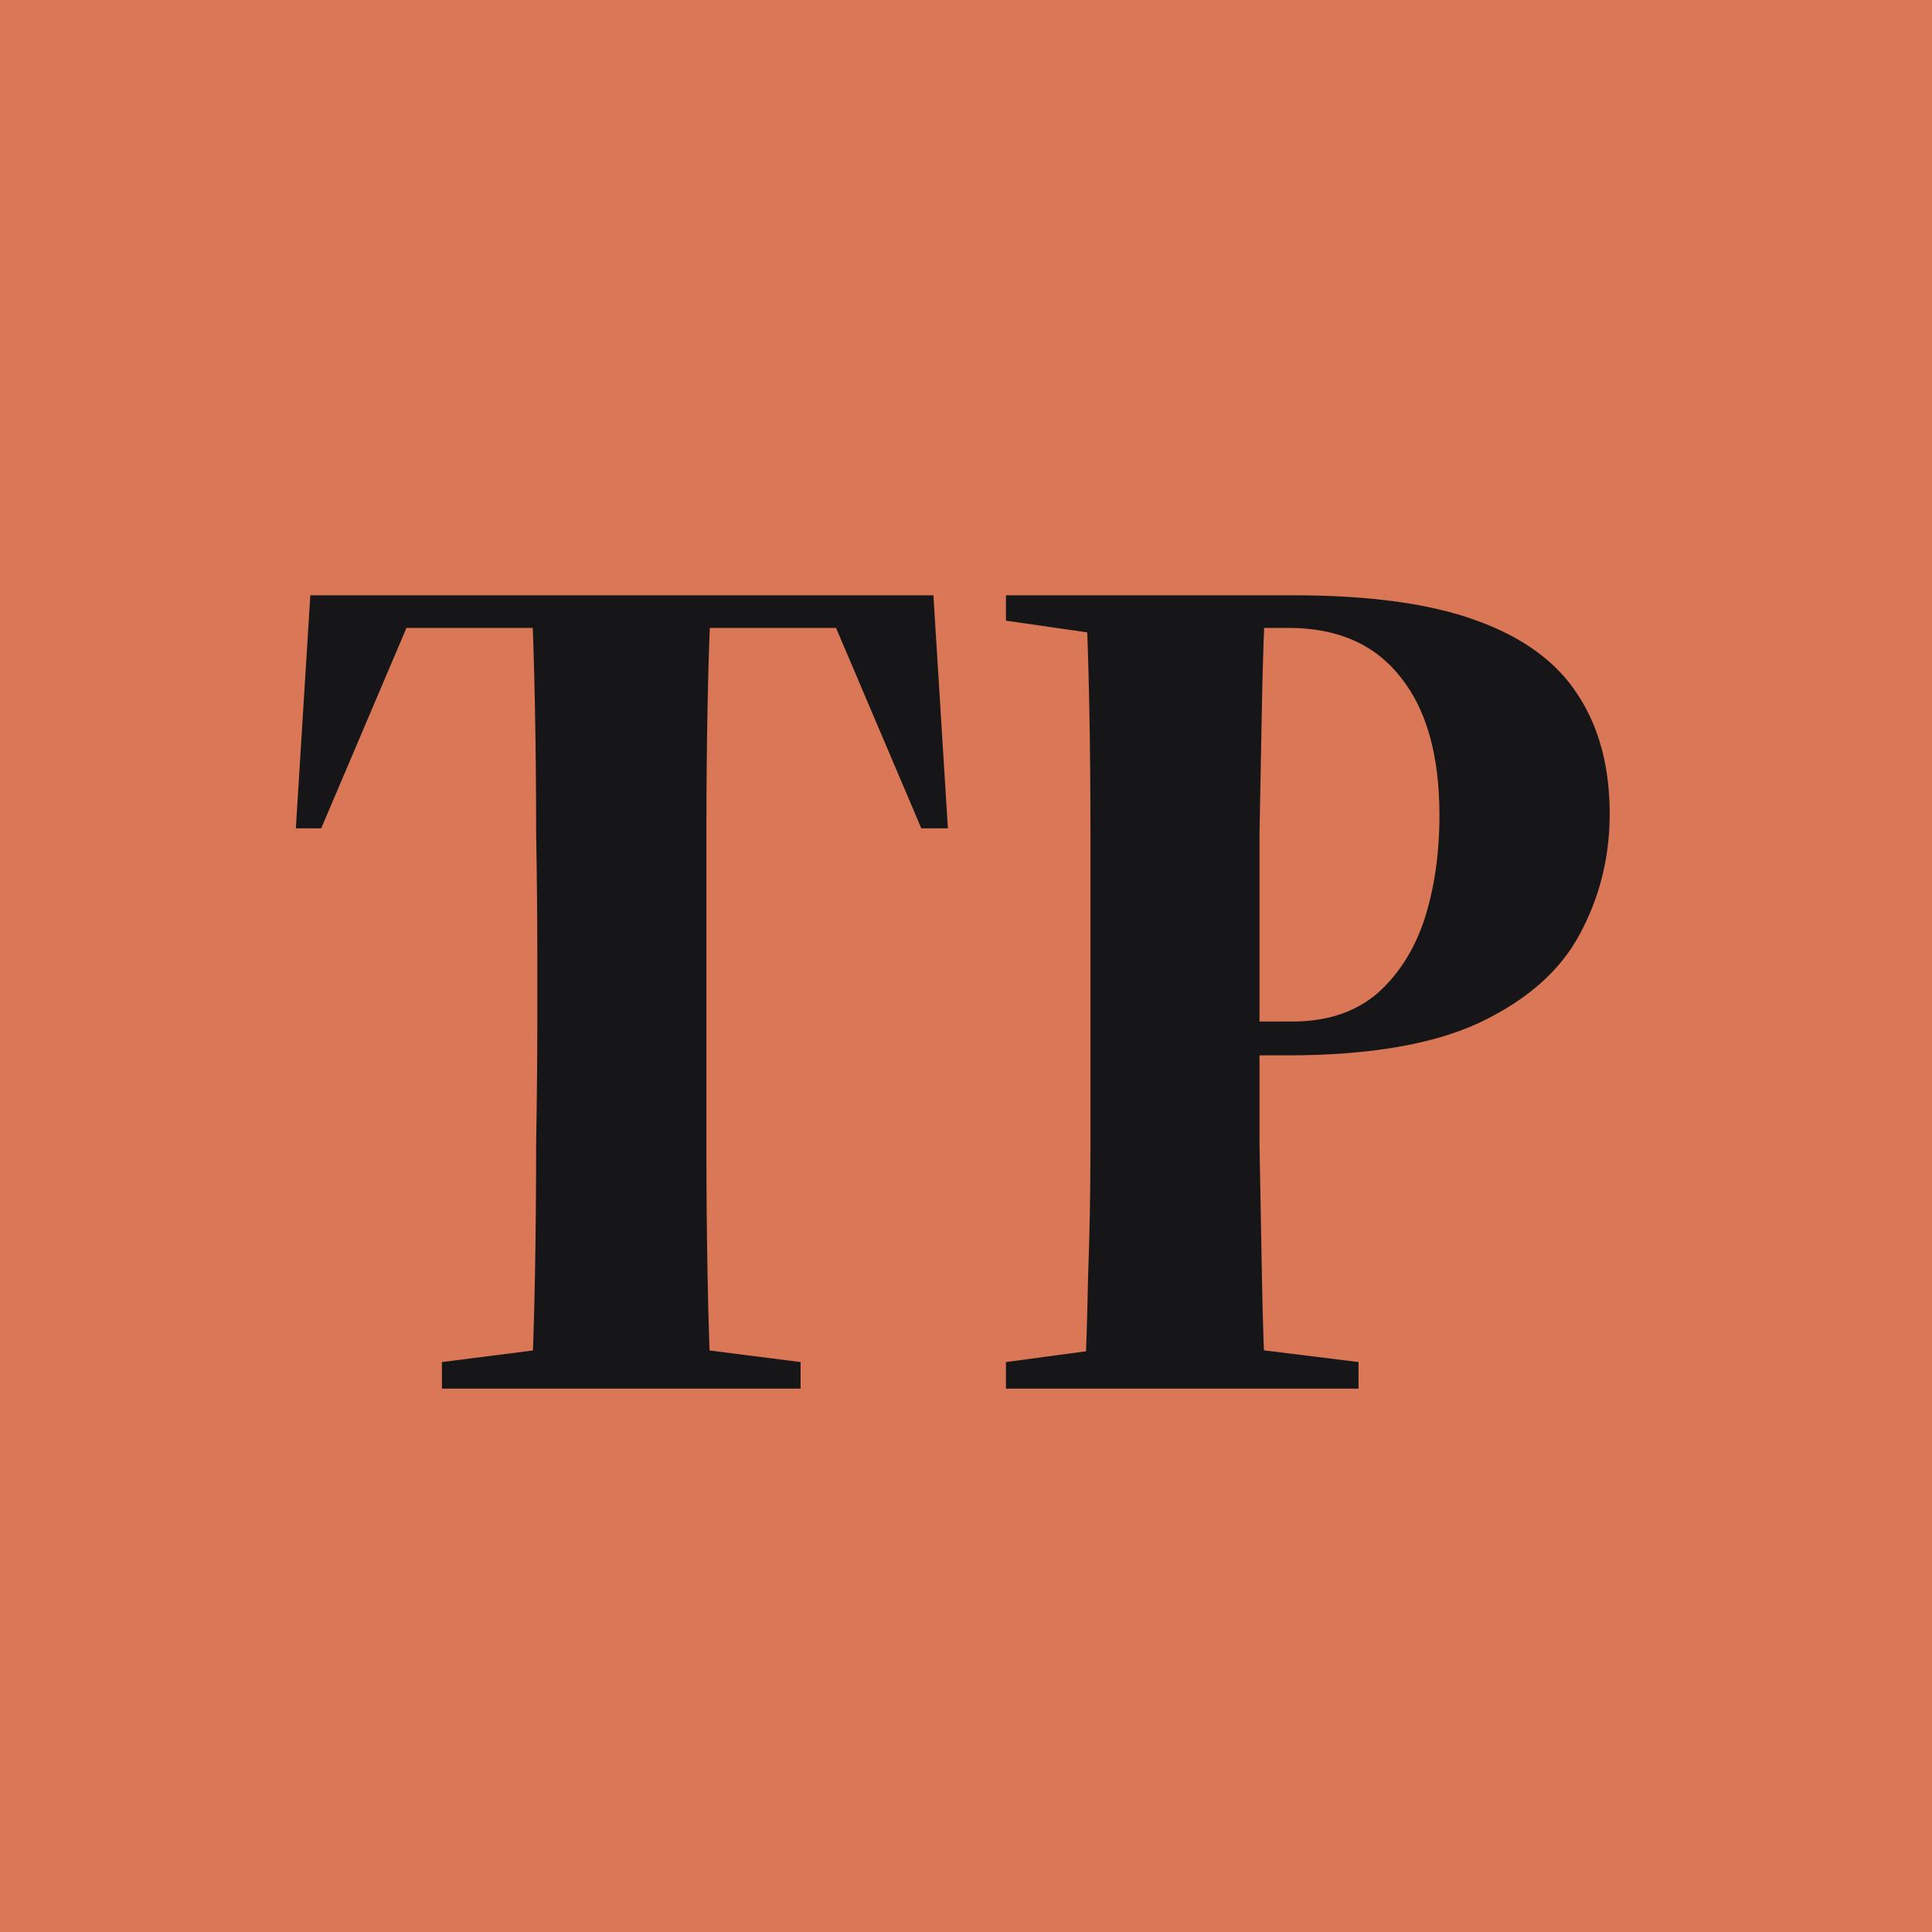
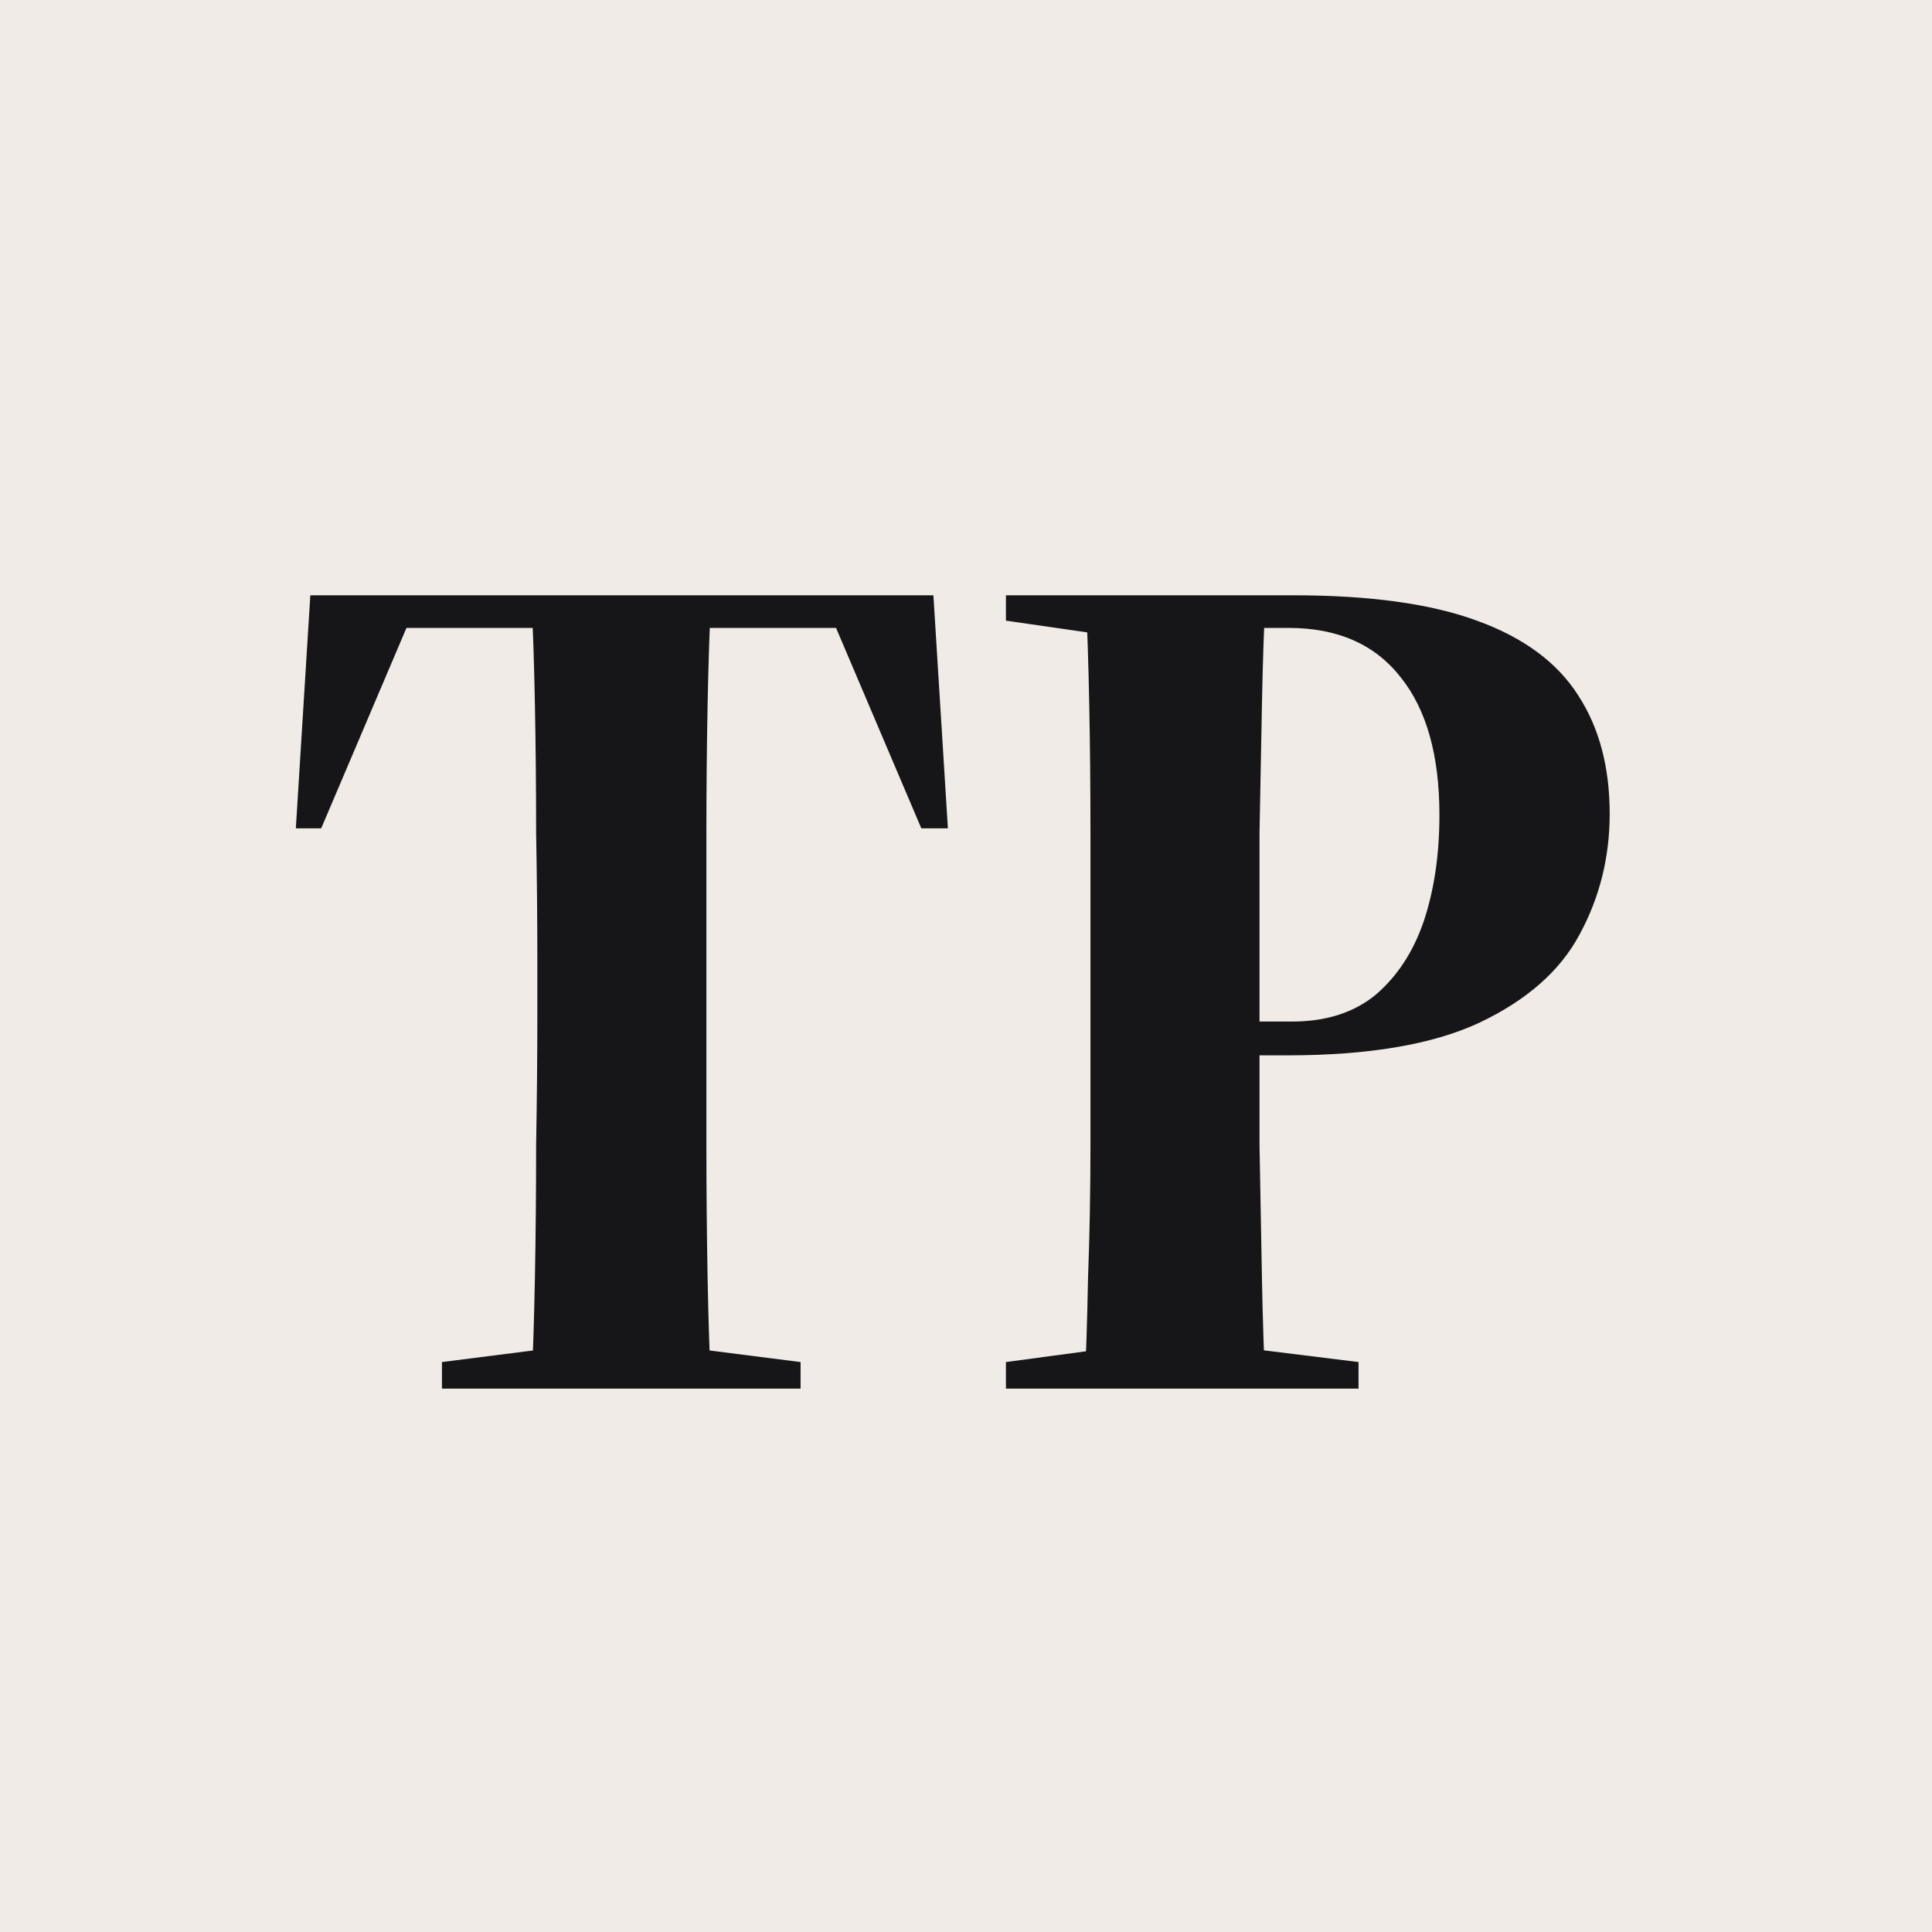
<svg xmlns="http://www.w3.org/2000/svg" width="128" height="128" viewBox="0 0 128 128" fill="none">
-   <rect width="128" height="128" fill="#DA7756" />
+   <rect width="128" height="128" fill="#F1EBE7" />
  <path d="M29.28 92V90.24L38.08 89.12H44.24L53.04 90.24V92H29.28ZM35.2 92C35.307 89.92 35.387 87.467 35.44 84.64C35.493 81.813 35.52 78.88 35.52 75.84C35.573 72.8 35.6 69.92 35.6 67.2V63.68C35.6 60.96 35.573 58.133 35.52 55.2C35.52 52.267 35.493 49.44 35.44 46.72C35.387 43.947 35.307 41.52 35.2 39.44H47.12C47.013 41.52 46.933 43.947 46.88 46.72C46.827 49.44 46.8 52.267 46.8 55.2C46.8 58.133 46.8 60.96 46.8 63.68V67.2C46.8 69.92 46.8 72.8 46.8 75.84C46.8 78.88 46.827 81.813 46.88 84.64C46.933 87.467 47.013 89.92 47.12 92H35.2ZM19.6 54.88L20.56 39.44H61.84L62.8 54.88H61.04L54.88 40.4L57.84 41.6H24.56L27.44 40.4L21.28 54.88H19.6ZM66.646 92V90.24L74.966 89.12H80.966L90.006 90.24V92H66.646ZM71.846 92C71.953 89.92 72.033 87.467 72.086 84.64C72.193 81.813 72.246 78.88 72.246 75.84C72.246 72.8 72.246 69.92 72.246 67.2V63.68C72.246 60.96 72.246 58.133 72.246 55.2C72.246 52.267 72.22 49.44 72.166 46.72C72.113 43.947 72.033 41.52 71.926 39.44H83.846C83.74 41.52 83.66 43.947 83.606 46.72C83.553 49.44 83.5 52.267 83.446 55.2C83.446 58.133 83.446 60.96 83.446 63.68V67.2C83.446 69.92 83.446 72.8 83.446 75.84C83.5 78.88 83.553 81.813 83.606 84.64C83.66 87.467 83.74 89.92 83.846 92H71.846ZM77.126 69.92V67.68H85.606C87.846 67.68 89.686 67.093 91.126 65.92C92.566 64.693 93.633 63.067 94.326 61.04C95.02 58.96 95.366 56.613 95.366 54C95.366 50.053 94.513 47.013 92.806 44.88C91.1 42.693 88.62 41.6 85.366 41.6H77.126V39.44H85.686C90.753 39.44 94.806 40 97.846 41.12C100.94 42.24 103.18 43.893 104.566 46.08C105.953 48.213 106.646 50.827 106.646 53.92C106.646 56.8 105.98 59.467 104.646 61.92C103.366 64.32 101.153 66.267 98.006 67.76C94.913 69.2 90.673 69.92 85.286 69.92H77.126ZM66.646 41.12V39.44H80.646V42.32H74.966L66.646 41.12Z" fill="#161517" />
</svg>
